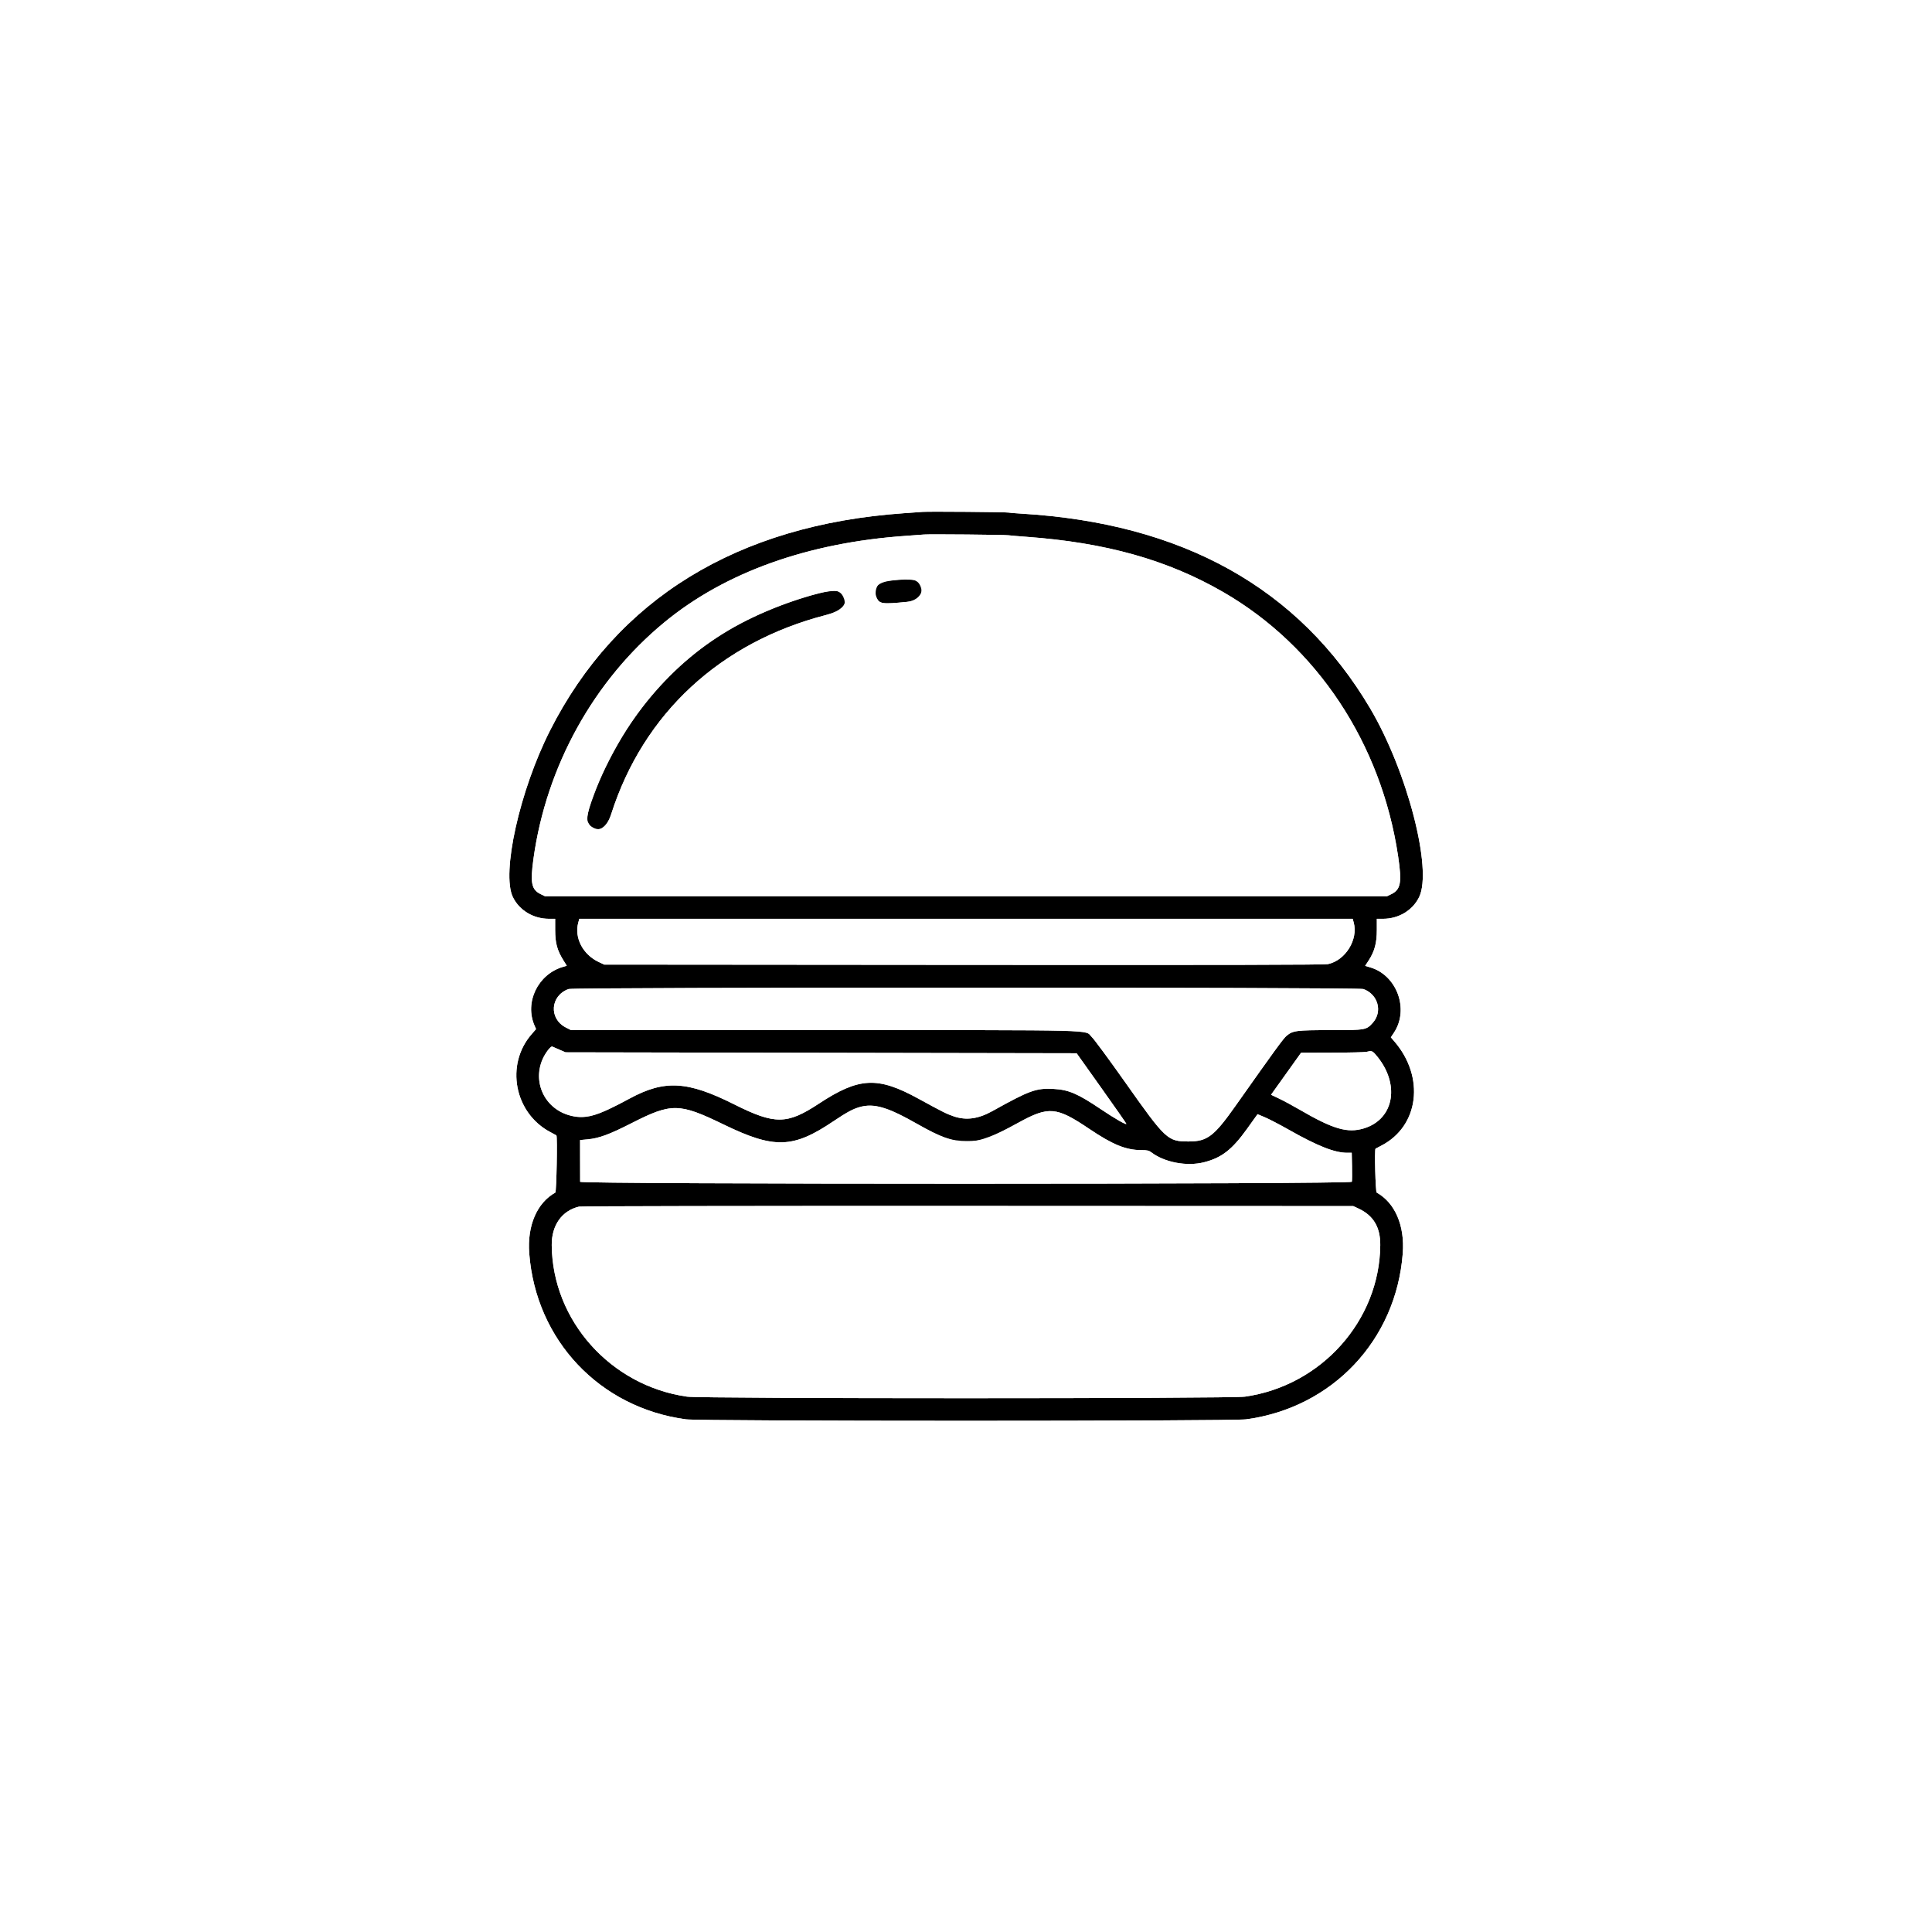
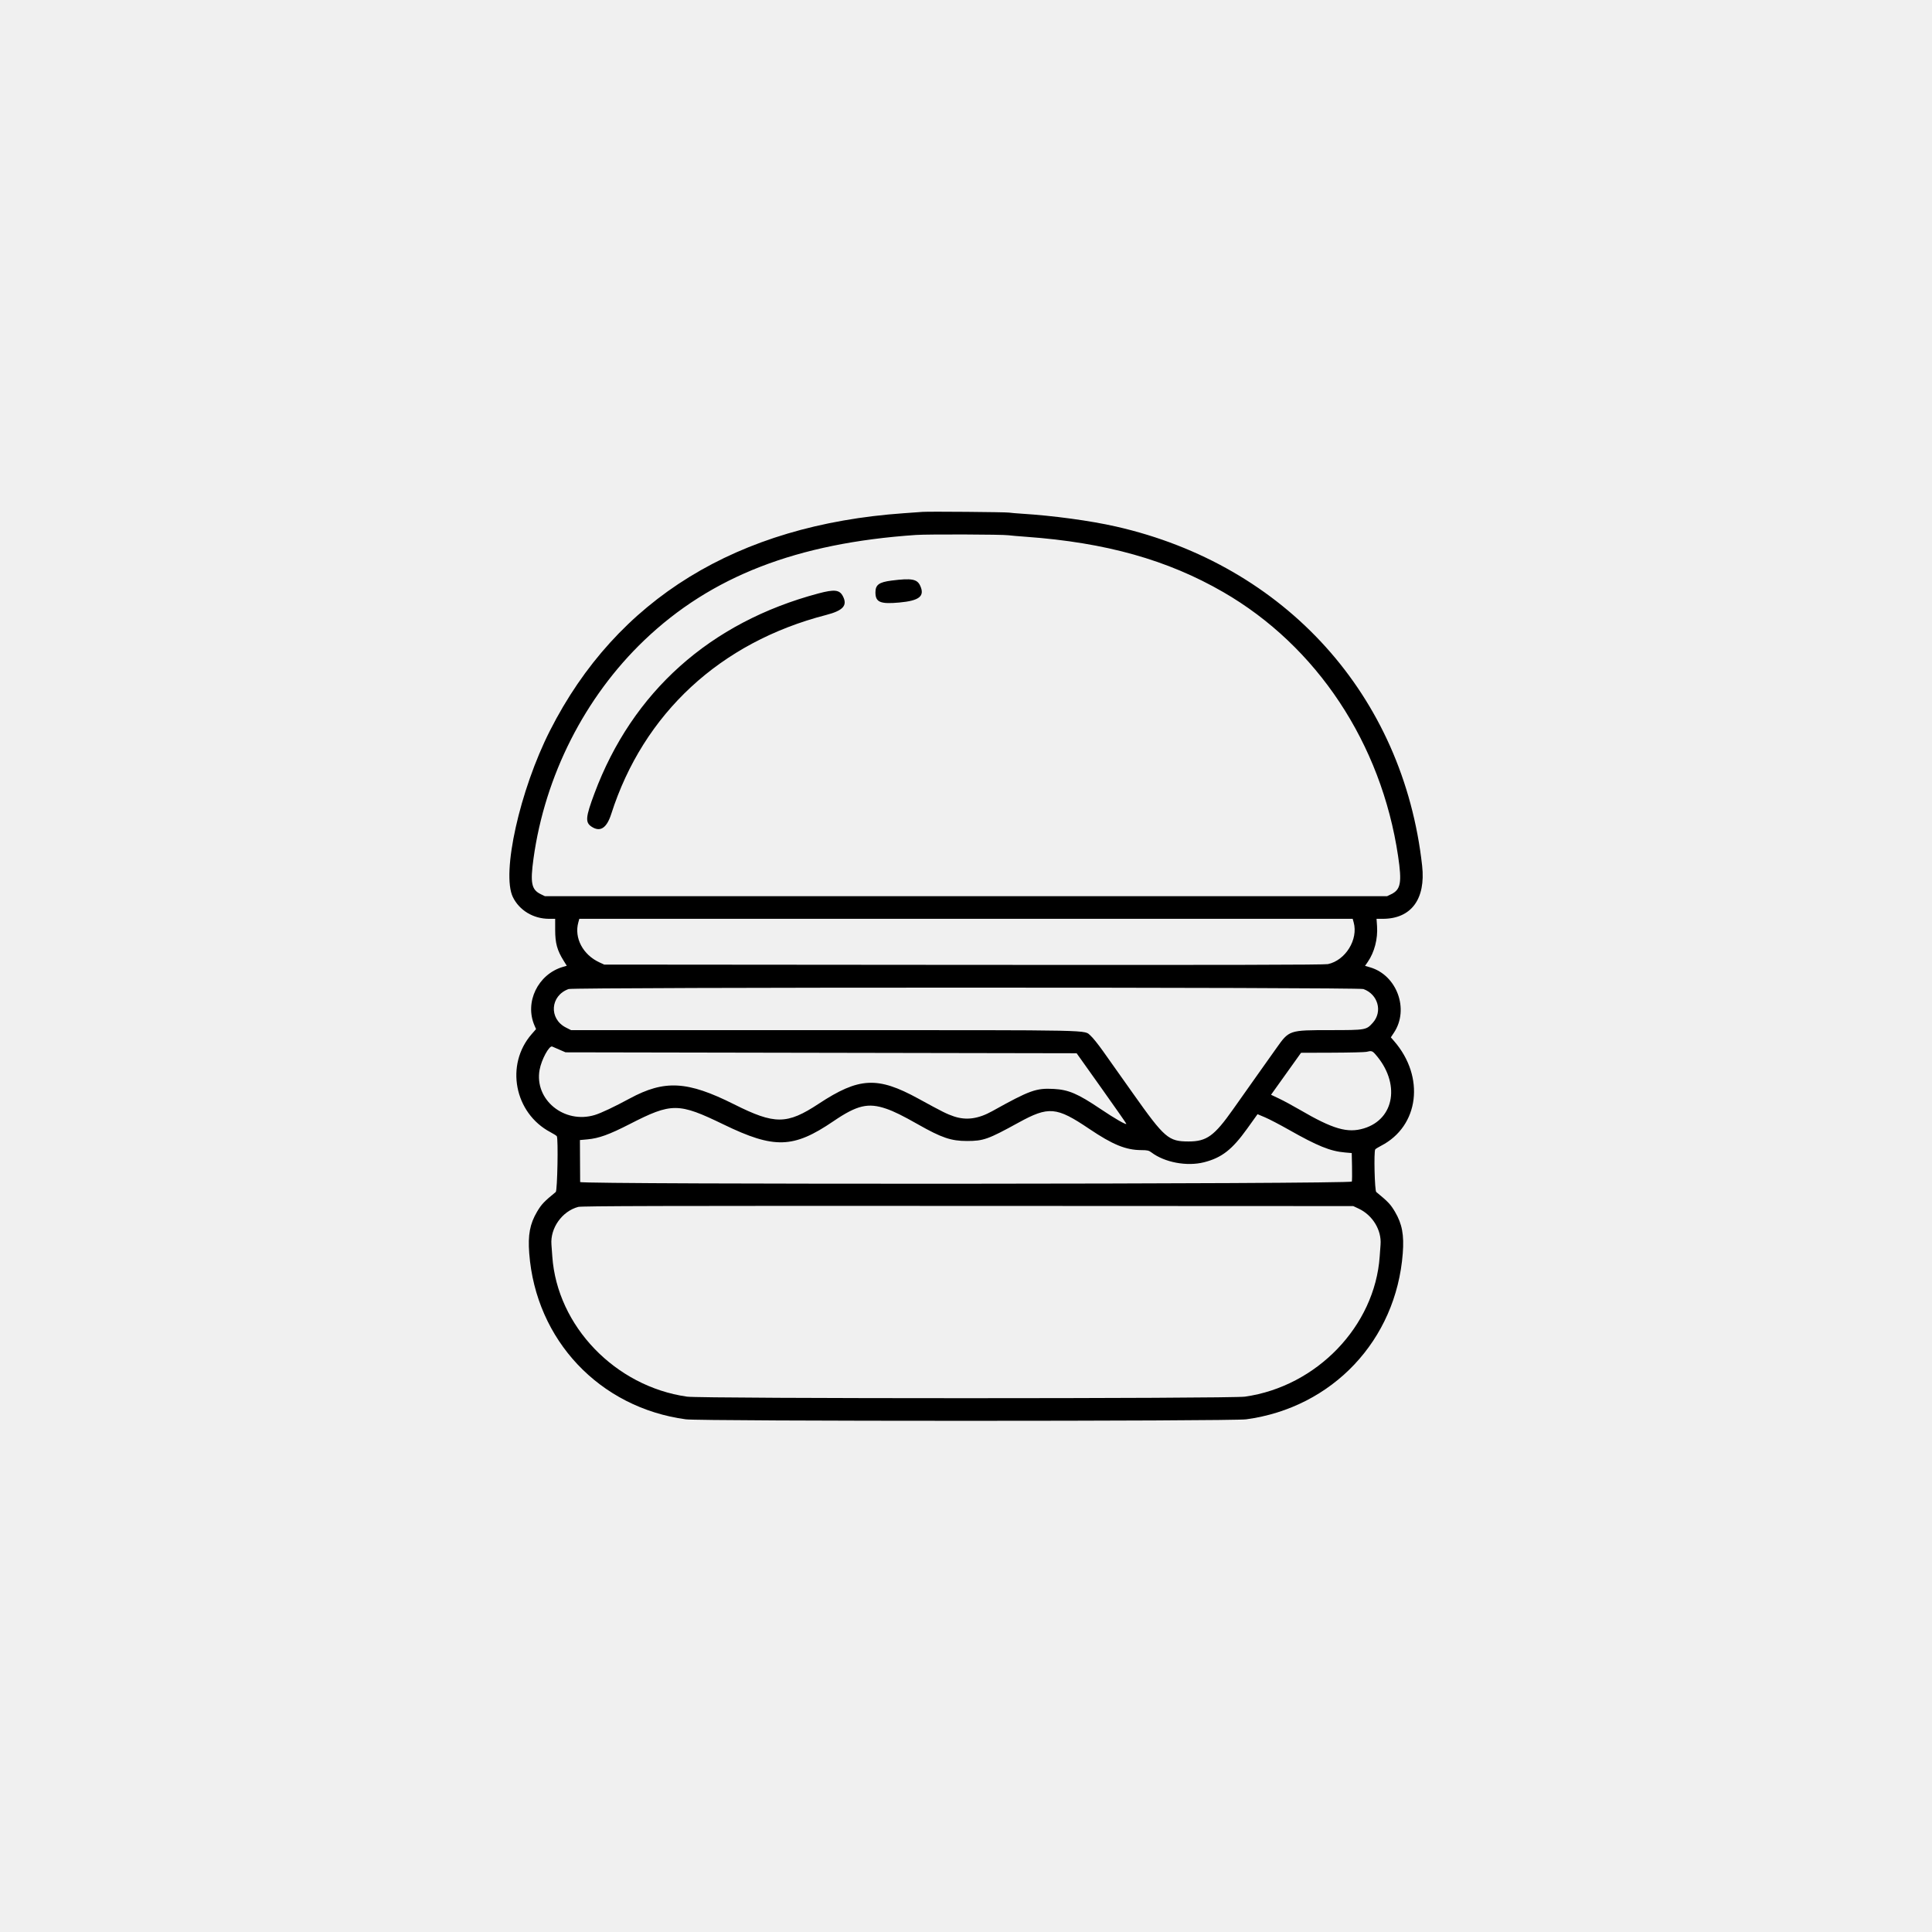
<svg xmlns="http://www.w3.org/2000/svg" id="svg" version="1.1" width="400" height="400" viewBox="0, 0, 400,400">
  <g id="svgg">
-     <path id="path0" d="M191.016 105.978 C 190.532 106.015,188.774 106.141,187.109 106.258 C 152.627 108.676,127.671 124.013,113.868 151.270 C 107.594 163.658,103.775 180.797,106.187 185.735 C 107.531 188.487,110.426 190.226,113.672 190.232 L 114.941 190.234 114.943 192.529 C 114.945 195.296,115.350 196.758,116.720 198.949 L 117.346 199.949 116.534 200.189 C 111.363 201.715,108.565 207.515,110.672 212.343 L 110.987 213.064 110.080 214.100 C 104.558 220.410,106.481 230.467,113.961 234.401 C 114.608 234.741,115.164 235.041,115.197 235.067 C 115.430 235.249,115.214 246.773,114.975 246.907 C 111.164 249.040,109.136 253.757,109.571 259.480 C 110.935 277.456,124.124 291.440,141.992 293.856 C 145.059 294.270,254.941 294.270,258.008 293.856 C 275.873 291.440,289.065 277.453,290.429 259.480 C 290.863 253.759,288.836 249.040,285.028 246.909 C 284.782 246.771,284.551 238.000,284.788 237.821 C 284.830 237.790,285.347 237.517,285.938 237.215 C 293.816 233.184,295.084 222.965,288.627 215.541 L 287.959 214.774 288.614 213.783 C 291.803 208.958,289.212 201.889,283.663 200.276 L 282.639 199.979 283.380 198.833 C 284.601 196.944,285.059 195.225,285.059 192.529 L 285.059 190.234 286.328 190.232 C 289.574 190.226,292.469 188.487,293.813 185.735 C 296.627 179.975,291.339 159.611,283.658 146.631 C 268.937 121.754,244.836 108.311,211.426 106.341 C 210.244 106.272,209.058 106.172,208.789 106.120 C 208.209 106.007,192.285 105.880,191.016 105.978 M208.789 110.823 C 209.165 110.877,210.835 111.019,212.500 111.140 C 228.931 112.330,241.705 115.915,253.239 122.573 C 272.664 133.786,285.993 153.915,289.466 177.282 C 290.276 182.738,290.015 184.175,288.037 185.133 L 287.181 185.547 200.000 185.547 L 112.819 185.547 111.963 185.133 C 110.033 184.199,109.753 182.841,110.449 177.799 C 113.094 158.644,122.953 140.849,137.589 128.811 C 150.145 118.484,167.247 112.363,187.500 110.946 C 189.165 110.830,190.879 110.704,191.309 110.666 C 192.439 110.568,207.978 110.708,208.789 110.823 M184.570 120.204 C 181.613 120.581,180.581 121.756,181.479 123.726 C 182.078 125.042,182.640 125.121,187.765 124.612 C 190.237 124.366,191.325 123.058,190.529 121.292 C 189.891 119.878,188.760 119.671,184.570 120.204 M169.473 122.861 C 152.415 127.436,139.754 136.167,130.684 149.609 C 125.598 157.147,120.783 168.213,121.728 170.193 C 122.975 172.809,125.455 171.949,126.552 168.521 C 133.211 147.721,149.113 132.986,170.996 127.336 C 174.561 126.416,175.509 125.366,174.513 123.440 C 173.820 122.101,172.760 121.979,169.473 122.861 M280.263 190.967 C 281.245 194.502,278.579 198.829,274.938 199.609 C 274.204 199.766,253.487 199.809,199.512 199.766 L 125.098 199.707 123.982 199.184 C 120.658 197.626,118.856 194.138,119.737 190.967 L 119.940 190.234 200.000 190.234 L 280.060 190.234 280.263 190.967 M282.276 204.771 C 285.306 205.852,286.303 209.448,284.216 211.763 C 282.869 213.256,282.777 213.272,275.475 213.277 C 268.345 213.282,267.680 213.367,266.370 214.451 C 265.711 214.997,263.986 217.364,255.768 229.004 C 251.345 235.269,249.946 236.328,246.097 236.328 C 241.730 236.328,241.366 235.988,232.922 224.023 C 229.624 219.351,226.529 215.155,226.045 214.700 C 224.398 213.154,229.354 213.281,170.703 213.281 L 118.234 213.281 117.175 212.744 C 113.586 210.924,113.917 206.130,117.726 204.770 C 118.816 204.381,281.186 204.382,282.276 204.771 M115.820 217.323 L 117.090 217.871 169.998 217.969 L 222.906 218.066 228.046 225.293 C 230.873 229.268,233.190 232.587,233.195 232.669 C 233.212 232.973,230.834 231.607,227.853 229.601 C 223.139 226.428,221.244 225.617,218.164 225.451 C 214.507 225.255,213.206 225.725,205.461 230.037 C 202.552 231.657,200.069 232.000,197.495 231.139 C 196.044 230.653,195.119 230.191,190.140 227.462 C 181.684 222.827,177.845 223.026,169.492 228.528 C 162.935 232.848,160.412 232.863,151.986 228.636 C 142.330 223.793,137.597 223.530,130.371 227.436 C 124.827 230.432,122.692 231.250,120.410 231.250 C 113.916 231.250,109.809 225.084,112.400 219.224 C 112.975 217.924,114.025 216.540,114.332 216.677 C 114.452 216.731,115.122 217.021,115.820 217.323 M284.770 218.297 C 289.948 224.195,288.785 231.674,282.388 233.618 C 278.985 234.651,276.001 233.781,269.050 229.730 C 267.658 228.919,265.762 227.896,264.837 227.458 L 263.155 226.660 266.261 222.314 L 269.366 217.969 275.845 217.946 C 279.409 217.933,282.588 217.855,282.910 217.773 C 283.940 217.511,284.127 217.564,284.770 218.297 M183.496 229.553 C 185.086 230.099,186.903 230.994,190.039 232.775 C 194.951 235.564,196.909 236.230,200.195 236.230 C 203.618 236.230,204.570 235.892,210.840 232.445 C 217.120 228.993,218.715 229.131,225.508 233.712 C 230.385 237.001,233.093 238.106,236.309 238.119 C 237.536 238.124,237.868 238.198,238.370 238.581 C 241.105 240.667,245.746 241.538,249.292 240.631 C 252.952 239.695,255.099 238.022,258.209 233.683 L 260.361 230.681 261.901 231.331 C 262.749 231.688,264.954 232.837,266.803 233.884 C 272.797 237.280,276.320 238.672,278.921 238.672 L 279.863 238.672 279.922 241.498 C 279.954 243.053,279.937 244.481,279.883 244.672 C 279.732 245.210,120.120 245.215,120.113 244.678 C 120.111 244.490,120.107 242.468,120.104 240.186 L 120.099 236.035 121.622 235.895 C 124.011 235.675,126.131 234.897,130.762 232.539 C 139.047 228.321,140.603 228.343,149.805 232.808 C 160.314 237.907,164.179 237.791,172.578 232.126 C 177.541 228.779,179.738 228.262,183.496 229.553 M281.293 250.230 C 284.364 251.670,285.803 254.102,285.770 257.799 C 285.628 273.415,273.571 286.914,257.758 289.162 C 254.759 289.589,145.241 289.589,142.242 289.162 C 126.429 286.914,114.372 273.415,114.230 257.799 C 114.193 253.687,116.335 250.657,119.870 249.821 C 120.295 249.721,154.324 249.660,200.391 249.677 L 280.176 249.707 281.293 250.230 " stroke="none" fill="#000000" fill-rule="evenodd" />
-     <path id="path1" d="M0.000 200.000 L 0.000 400.000 200.000 400.000 L 400.000 400.000 400.000 200.000 L 400.000 0.000 200.000 0.000 L 0.000 0.000 0.000 200.000 M208.789 106.120 C 209.058 106.172,210.244 106.272,211.426 106.341 C 244.836 108.311,268.937 121.754,283.658 146.631 C 291.339 159.611,296.627 179.975,293.813 185.735 C 292.469 188.487,289.574 190.226,286.328 190.232 L 285.059 190.234 285.059 192.529 C 285.059 195.225,284.601 196.944,283.380 198.833 L 282.639 199.979 283.663 200.276 C 289.212 201.889,291.803 208.958,288.614 213.783 L 287.959 214.774 288.627 215.541 C 295.084 222.965,293.816 233.184,285.938 237.215 C 285.347 237.517,284.830 237.790,284.788 237.821 C 284.551 238.000,284.782 246.771,285.028 246.909 C 288.836 249.040,290.863 253.759,290.429 259.480 C 289.065 277.453,275.873 291.440,258.008 293.856 C 254.941 294.270,145.059 294.270,141.992 293.856 C 124.124 291.440,110.935 277.456,109.571 259.480 C 109.136 253.757,111.164 249.040,114.975 246.907 C 115.214 246.773,115.430 235.249,115.197 235.067 C 115.164 235.041,114.608 234.741,113.961 234.401 C 106.481 230.467,104.558 220.410,110.080 214.100 L 110.987 213.064 110.672 212.343 C 108.565 207.515,111.363 201.715,116.534 200.189 L 117.346 199.949 116.720 198.949 C 115.350 196.758,114.945 195.296,114.943 192.529 L 114.941 190.234 113.672 190.232 C 110.426 190.226,107.531 188.487,106.187 185.735 C 103.775 180.797,107.594 163.658,113.868 151.270 C 127.671 124.013,152.627 108.676,187.109 106.258 C 188.774 106.141,190.532 106.015,191.016 105.978 C 192.285 105.880,208.209 106.007,208.789 106.120 M191.309 110.666 C 190.879 110.704,189.165 110.830,187.500 110.946 C 167.247 112.363,150.145 118.484,137.589 128.811 C 122.953 140.849,113.094 158.644,110.449 177.799 C 109.753 182.841,110.033 184.199,111.963 185.133 L 112.819 185.547 200.000 185.547 L 287.181 185.547 288.037 185.133 C 290.015 184.175,290.276 182.738,289.466 177.282 C 285.993 153.915,272.664 133.786,253.239 122.573 C 241.705 115.915,228.931 112.330,212.500 111.140 C 210.835 111.019,209.165 110.877,208.789 110.823 C 207.978 110.708,192.439 110.568,191.309 110.666 M189.622 120.201 C 191.978 121.420,190.760 124.314,187.765 124.612 C 182.640 125.121,182.078 125.042,181.479 123.726 C 180.997 122.668,181.477 120.993,182.377 120.591 C 183.559 120.064,188.810 119.781,189.622 120.201 M173.786 122.570 C 176.156 124.231,174.933 126.320,170.996 127.336 C 149.113 132.986,133.211 147.721,126.552 168.521 C 125.615 171.450,124.276 172.326,122.502 171.170 C 121.138 170.283,121.224 169.230,123.062 164.303 C 128.541 149.612,139.214 136.904,152.108 129.719 C 159.819 125.421,172.083 121.377,173.786 122.570 M119.737 190.967 C 118.856 194.138,120.658 197.626,123.982 199.184 L 125.098 199.707 199.512 199.766 C 253.487 199.809,274.204 199.766,274.938 199.609 C 278.579 198.829,281.245 194.502,280.263 190.967 L 280.060 190.234 200.000 190.234 L 119.940 190.234 119.737 190.967 M117.726 204.770 C 113.917 206.130,113.586 210.924,117.175 212.744 L 118.234 213.281 170.703 213.281 C 229.354 213.281,224.398 213.154,226.045 214.700 C 226.529 215.155,229.624 219.351,232.922 224.023 C 241.366 235.988,241.730 236.328,246.097 236.328 C 249.946 236.328,251.345 235.269,255.768 229.004 C 263.986 217.364,265.711 214.997,266.370 214.451 C 267.680 213.367,268.345 213.282,275.475 213.277 C 282.777 213.272,282.869 213.256,284.216 211.763 C 286.303 209.448,285.306 205.852,282.276 204.771 C 281.186 204.382,118.816 204.381,117.726 204.770 M113.498 217.355 C 109.680 222.176,111.831 229.040,117.731 230.862 C 120.985 231.867,123.367 231.221,130.371 227.436 C 137.597 223.530,142.330 223.793,151.986 228.636 C 160.412 232.863,162.935 232.848,169.492 228.528 C 177.845 223.026,181.684 222.827,190.140 227.462 C 195.119 230.191,196.044 230.653,197.495 231.139 C 200.069 232.000,202.552 231.657,205.461 230.037 C 213.206 225.725,214.507 225.255,218.164 225.451 C 221.244 225.617,223.139 226.428,227.853 229.601 C 230.834 231.607,233.212 232.973,233.195 232.669 C 233.190 232.587,230.873 229.268,228.046 225.293 L 222.906 218.066 169.998 217.969 L 117.090 217.871 115.820 217.323 C 115.122 217.021,114.452 216.731,114.332 216.677 C 114.212 216.623,113.836 216.928,113.498 217.355 M282.910 217.773 C 282.588 217.855,279.409 217.933,275.845 217.946 L 269.366 217.969 266.261 222.314 L 263.155 226.660 264.837 227.458 C 265.762 227.896,267.658 228.919,269.050 229.730 C 276.001 233.781,278.985 234.651,282.388 233.618 C 288.785 231.674,289.948 224.195,284.770 218.297 C 284.127 217.564,283.940 217.511,282.910 217.773 M177.981 229.194 C 176.530 229.604,175.448 230.191,172.578 232.126 C 164.179 237.791,160.314 237.907,149.805 232.808 C 140.603 228.343,139.047 228.321,130.762 232.539 C 126.131 234.897,124.011 235.675,121.622 235.895 L 120.099 236.035 120.104 240.186 C 120.107 242.468,120.111 244.490,120.113 244.678 C 120.120 245.215,279.732 245.210,279.883 244.672 C 279.937 244.481,279.954 243.053,279.922 241.498 L 279.863 238.672 278.921 238.672 C 276.320 238.672,272.797 237.280,266.803 233.884 C 264.954 232.837,262.749 231.688,261.901 231.331 L 260.361 230.681 258.209 233.683 C 255.099 238.022,252.952 239.695,249.292 240.631 C 245.746 241.538,241.105 240.667,238.370 238.581 C 237.868 238.198,237.536 238.124,236.309 238.119 C 233.093 238.106,230.385 237.001,225.508 233.712 C 218.715 229.131,217.120 228.993,210.840 232.445 C 201.447 237.608,198.629 237.653,190.039 232.775 C 183.846 229.258,180.879 228.377,177.981 229.194 M119.870 249.821 C 116.335 250.657,114.193 253.687,114.230 257.799 C 114.372 273.415,126.429 286.914,142.242 289.162 C 145.241 289.589,254.759 289.589,257.758 289.162 C 273.571 286.914,285.628 273.415,285.770 257.799 C 285.803 254.102,284.364 251.670,281.293 250.230 L 280.176 249.707 200.391 249.677 C 154.324 249.660,120.295 249.721,119.870 249.821 " stroke="none" fill="#ffffff" fill-rule="evenodd" />
+     <path id="path0" d="M191.016 105.978 C 190.532 106.015,188.774 106.141,187.109 106.258 C 152.619 108.677,127.688 124.001,113.859 151.284 C 107.614 163.603,103.782 180.812,106.187 185.735 C 107.531 188.487,110.426 190.226,113.672 190.232 L 114.941 190.234 114.943 192.529 C 114.945 195.296,115.350 196.758,116.720 198.949 L 117.346 199.949 116.534 200.189 C 111.363 201.715,108.565 207.515,110.672 212.343 L 110.987 213.064 110.080 214.100 C 104.558 220.410,106.476 230.446,113.961 234.405 C 114.608 234.746,115.201 235.121,115.281 235.238 C 115.605 235.715,115.402 246.513,115.063 246.790 C 112.631 248.777,112.094 249.345,111.186 250.886 C 109.706 253.398,109.281 255.659,109.571 259.480 C 110.935 277.453,124.127 291.440,141.992 293.856 C 145.059 294.270,254.941 294.270,258.008 293.856 C 275.873 291.440,289.065 277.453,290.429 259.480 C 290.719 255.659,290.294 253.398,288.814 250.886 C 287.907 249.345,287.368 248.776,284.938 246.791 C 284.606 246.520,284.414 238.432,284.729 237.971 C 284.803 237.862,285.347 237.524,285.938 237.219 C 293.816 233.156,295.081 222.962,288.627 215.541 L 287.959 214.774 288.614 213.783 C 291.806 208.953,289.212 201.889,283.652 200.273 L 282.617 199.972 283.182 199.152 C 284.563 197.145,285.282 194.379,285.103 191.764 L 284.998 190.234 286.298 190.232 C 292.180 190.222,295.203 186.142,294.439 179.247 C 290.533 144.010,266.136 116.976,231.055 109.012 C 225.706 107.797,218.124 106.768,211.426 106.346 C 210.352 106.279,209.209 106.180,208.887 106.127 C 208.191 106.013,192.287 105.880,191.016 105.978 M208.789 110.820 C 209.165 110.875,210.835 111.019,212.500 111.140 C 228.931 112.330,241.705 115.915,253.239 122.573 C 272.654 133.780,285.993 153.914,289.460 177.245 C 290.275 182.726,290.013 184.176,288.037 185.133 L 287.181 185.547 200.000 185.547 L 112.819 185.547 111.963 185.133 C 110.035 184.199,109.755 182.830,110.455 177.757 C 112.823 160.604,121.084 144.322,133.382 132.565 C 147.239 119.318,165.006 112.432,189.648 110.756 C 192.140 110.587,207.549 110.638,208.789 110.820 M184.570 120.204 C 181.997 120.532,181.250 121.080,181.250 122.640 C 181.250 124.686,182.240 125.107,186.199 124.746 C 190.329 124.370,191.497 123.438,190.529 121.292 C 189.891 119.878,188.760 119.671,184.570 120.204 M169.434 122.868 C 147.024 128.843,130.921 143.232,123.062 164.303 C 121.224 169.230,121.138 170.283,122.502 171.170 C 124.276 172.326,125.615 171.450,126.552 168.521 C 133.212 147.718,149.110 132.986,170.996 127.336 C 174.561 126.416,175.509 125.366,174.513 123.440 C 173.819 122.098,172.767 121.979,169.434 122.868 M280.263 190.967 C 281.245 194.502,278.579 198.829,274.938 199.609 C 274.204 199.766,253.487 199.809,199.512 199.766 L 125.098 199.707 124.121 199.258 C 120.687 197.681,118.841 194.191,119.737 190.967 L 119.940 190.234 200.000 190.234 L 280.060 190.234 280.263 190.967 M282.276 204.771 C 285.306 205.852,286.303 209.448,284.216 211.763 C 282.869 213.256,282.777 213.272,275.475 213.277 C 266.853 213.283,266.925 213.258,264.243 217.039 C 263.461 218.141,261.667 220.669,260.257 222.656 C 258.847 224.644,256.608 227.808,255.282 229.688 C 251.399 235.192,249.828 236.328,246.097 236.328 C 241.917 236.328,241.135 235.654,234.560 226.367 C 232.164 222.983,229.379 219.052,228.372 217.631 C 227.364 216.211,226.215 214.780,225.818 214.452 C 224.299 213.196,228.326 213.281,170.703 213.281 L 118.234 213.281 117.175 212.744 C 113.586 210.924,113.917 206.130,117.726 204.770 C 118.816 204.381,281.186 204.382,282.276 204.771 M115.820 217.323 L 117.090 217.871 169.998 217.969 L 222.906 218.066 228.046 225.293 C 230.873 229.268,233.190 232.587,233.195 232.669 C 233.212 232.973,230.834 231.607,227.853 229.601 C 223.139 226.428,221.244 225.617,218.164 225.451 C 214.507 225.255,213.206 225.725,205.461 230.037 C 202.552 231.657,200.069 232.000,197.495 231.139 C 196.044 230.653,195.119 230.191,190.140 227.462 C 181.684 222.827,177.845 223.026,169.492 228.528 C 162.935 232.848,160.412 232.863,151.986 228.636 C 142.330 223.793,137.597 223.530,130.371 227.436 C 127.180 229.161,124.474 230.440,123.173 230.839 C 116.839 232.782,110.594 227.686,111.718 221.491 C 112.101 219.375,113.717 216.402,114.333 216.677 C 114.453 216.731,115.122 217.021,115.820 217.323 M284.770 218.297 C 289.953 224.200,288.791 231.673,282.388 233.618 C 278.984 234.651,275.986 233.780,269.077 229.748 C 267.670 228.927,265.762 227.896,264.837 227.458 L 263.155 226.660 266.261 222.314 L 269.366 217.969 275.845 217.946 C 279.409 217.933,282.588 217.855,282.910 217.773 C 283.940 217.511,284.127 217.564,284.770 218.297 M183.496 229.553 C 185.086 230.099,186.903 230.994,190.039 232.775 C 194.951 235.564,196.909 236.230,200.195 236.230 C 203.618 236.230,204.570 235.892,210.840 232.445 C 217.120 228.993,218.715 229.131,225.508 233.712 C 230.385 237.001,233.093 238.106,236.309 238.119 C 237.536 238.124,237.868 238.198,238.370 238.581 C 241.105 240.667,245.746 241.538,249.292 240.631 C 252.952 239.695,255.099 238.022,258.209 233.683 L 260.361 230.681 261.901 231.331 C 262.749 231.688,264.954 232.837,266.803 233.884 C 272.795 237.279,275.423 238.344,278.457 238.606 L 279.863 238.728 279.922 241.483 C 279.954 242.998,279.937 244.414,279.883 244.629 C 279.750 245.161,120.121 245.259,120.113 244.727 C 120.110 244.565,120.099 242.544,120.088 240.234 L 120.067 236.035 121.606 235.895 C 123.992 235.678,126.131 234.905,130.371 232.731 C 139.060 228.275,140.469 228.281,149.805 232.809 C 160.298 237.898,164.257 237.782,172.542 232.144 C 177.451 228.803,179.739 228.262,183.496 229.553 M281.299 250.234 C 284.184 251.585,286.067 254.686,285.830 257.691 C 285.795 258.134,285.714 259.243,285.650 260.156 C 284.638 274.552,272.620 287.049,257.758 289.162 C 254.759 289.589,145.241 289.589,142.242 289.162 C 127.380 287.049,115.362 274.552,114.350 260.156 C 114.286 259.243,114.205 258.134,114.170 257.691 C 113.899 254.261,116.367 250.780,119.713 249.876 C 120.416 249.686,137.582 249.642,200.391 249.671 L 280.176 249.707 281.299 250.234 " stroke="none" fill="#000000" fill-rule="evenodd" />
  </g>
</svg>
